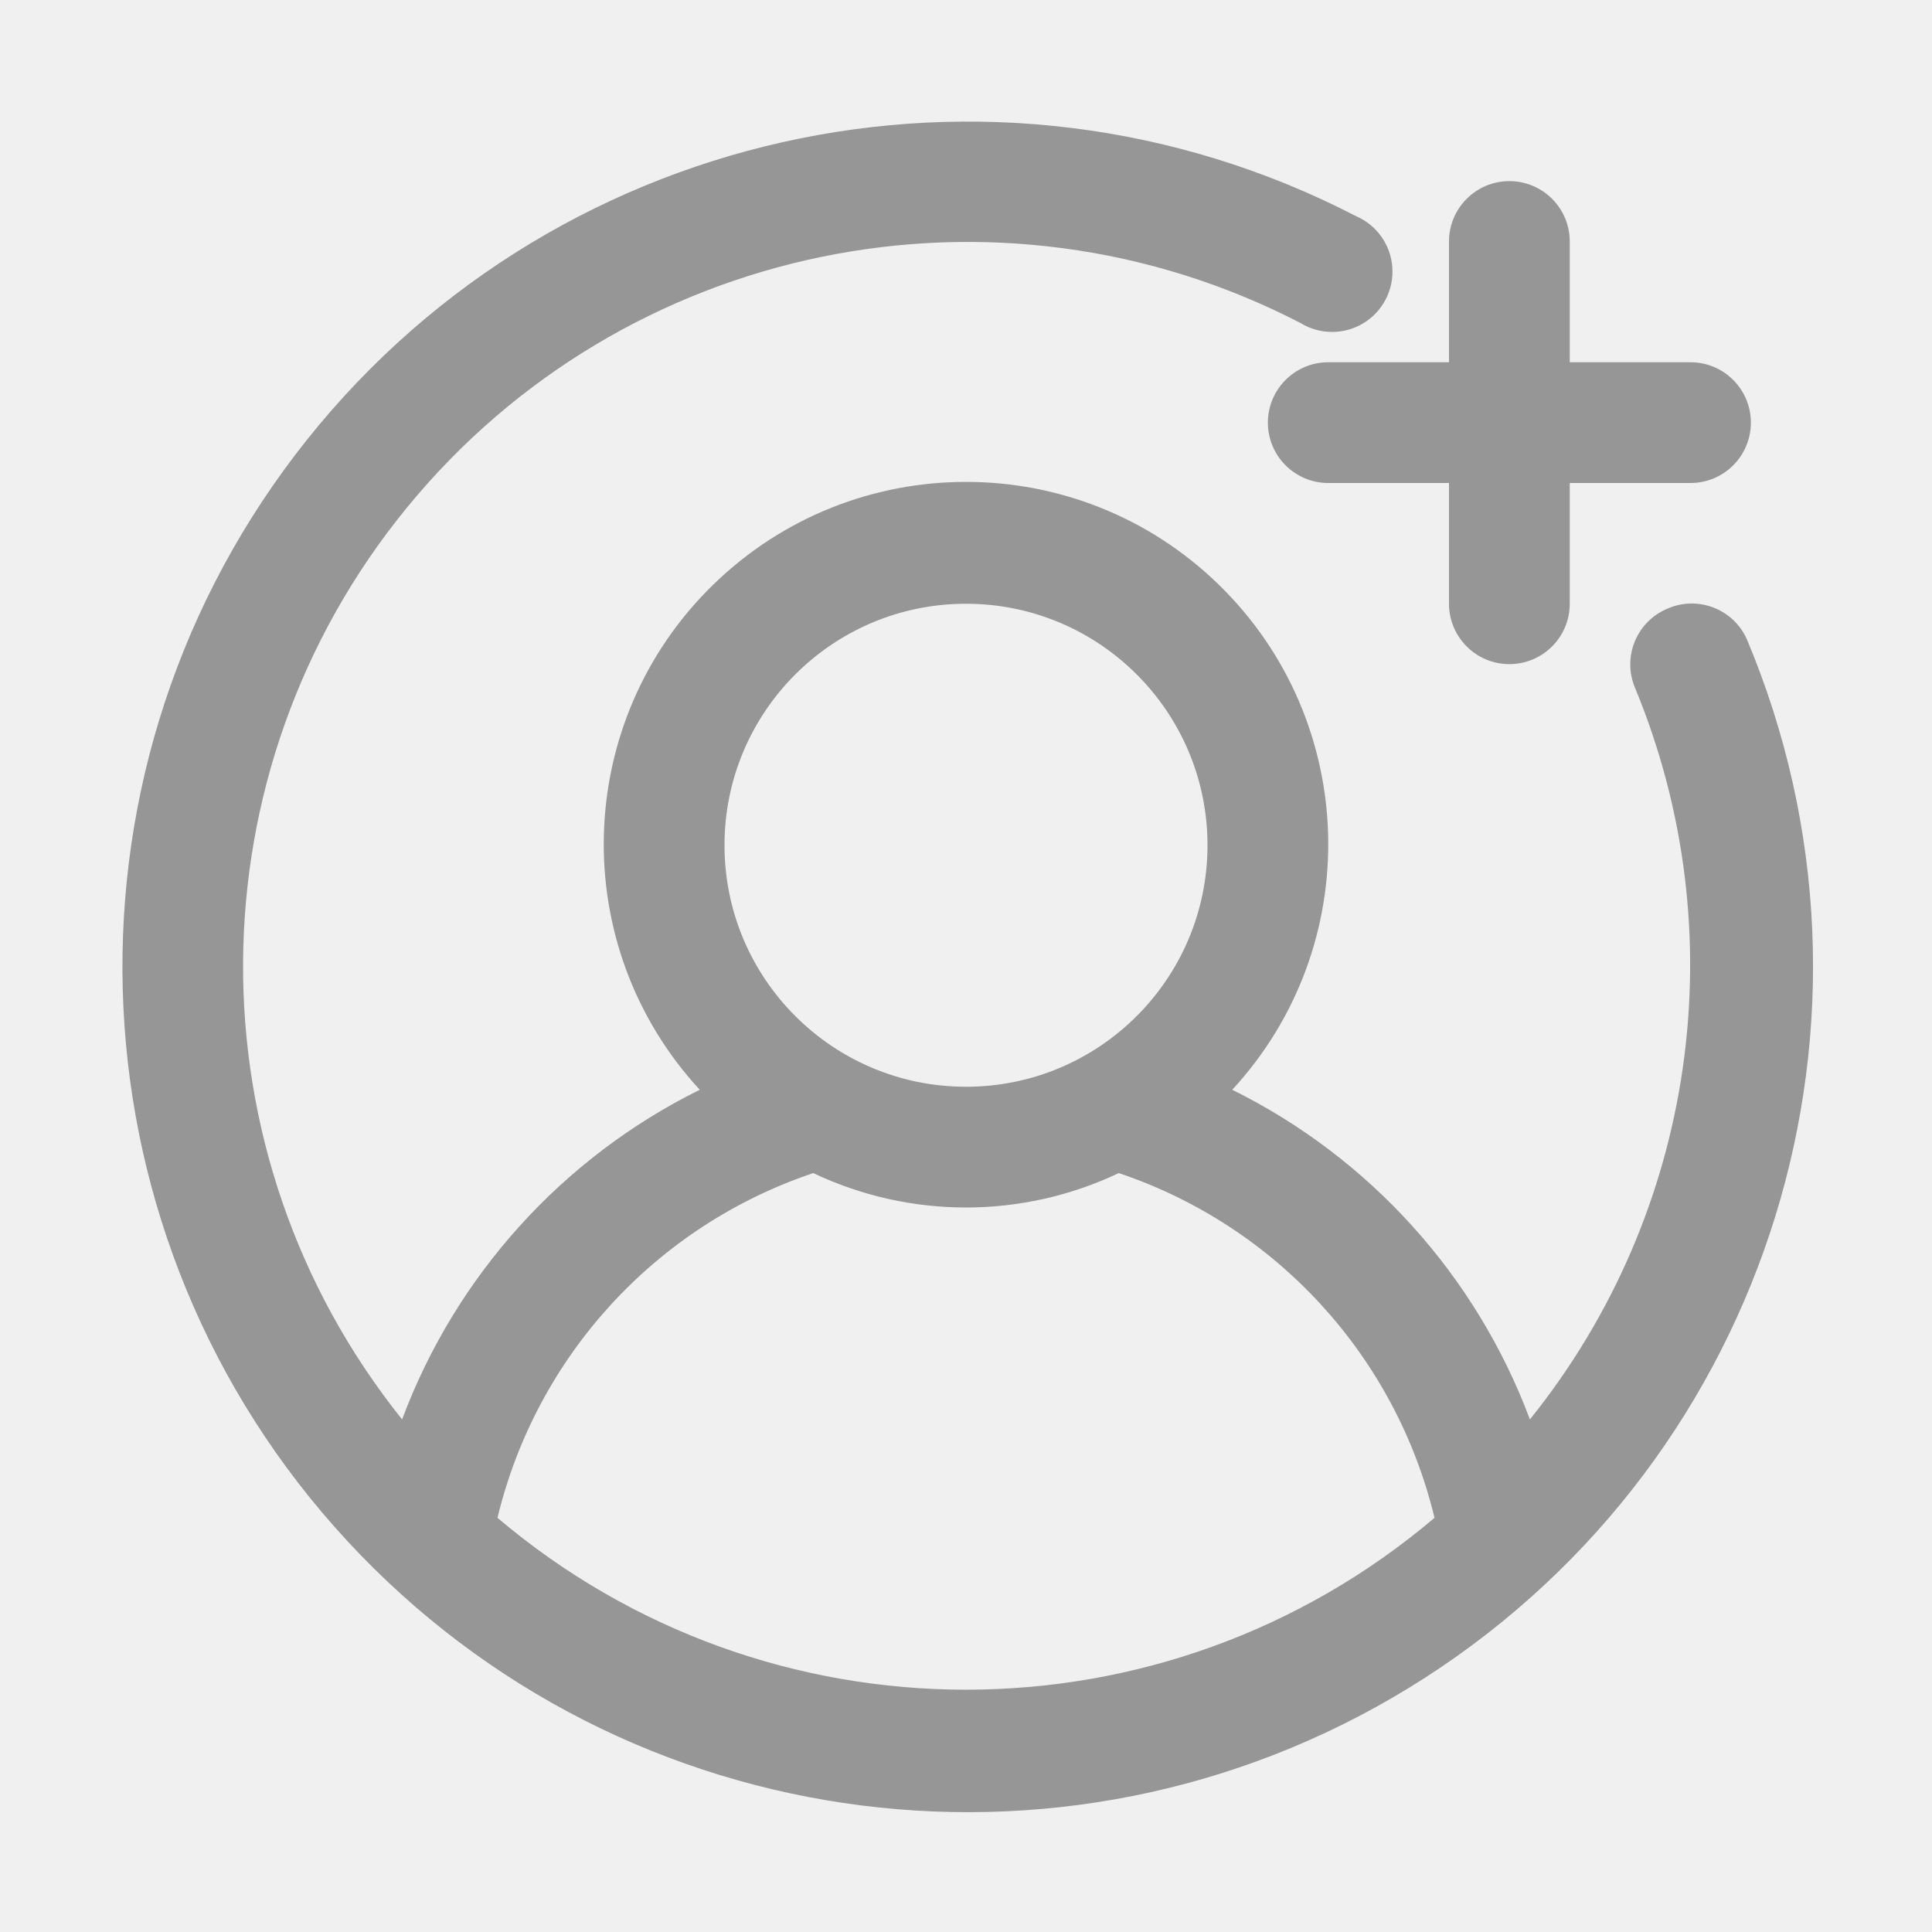
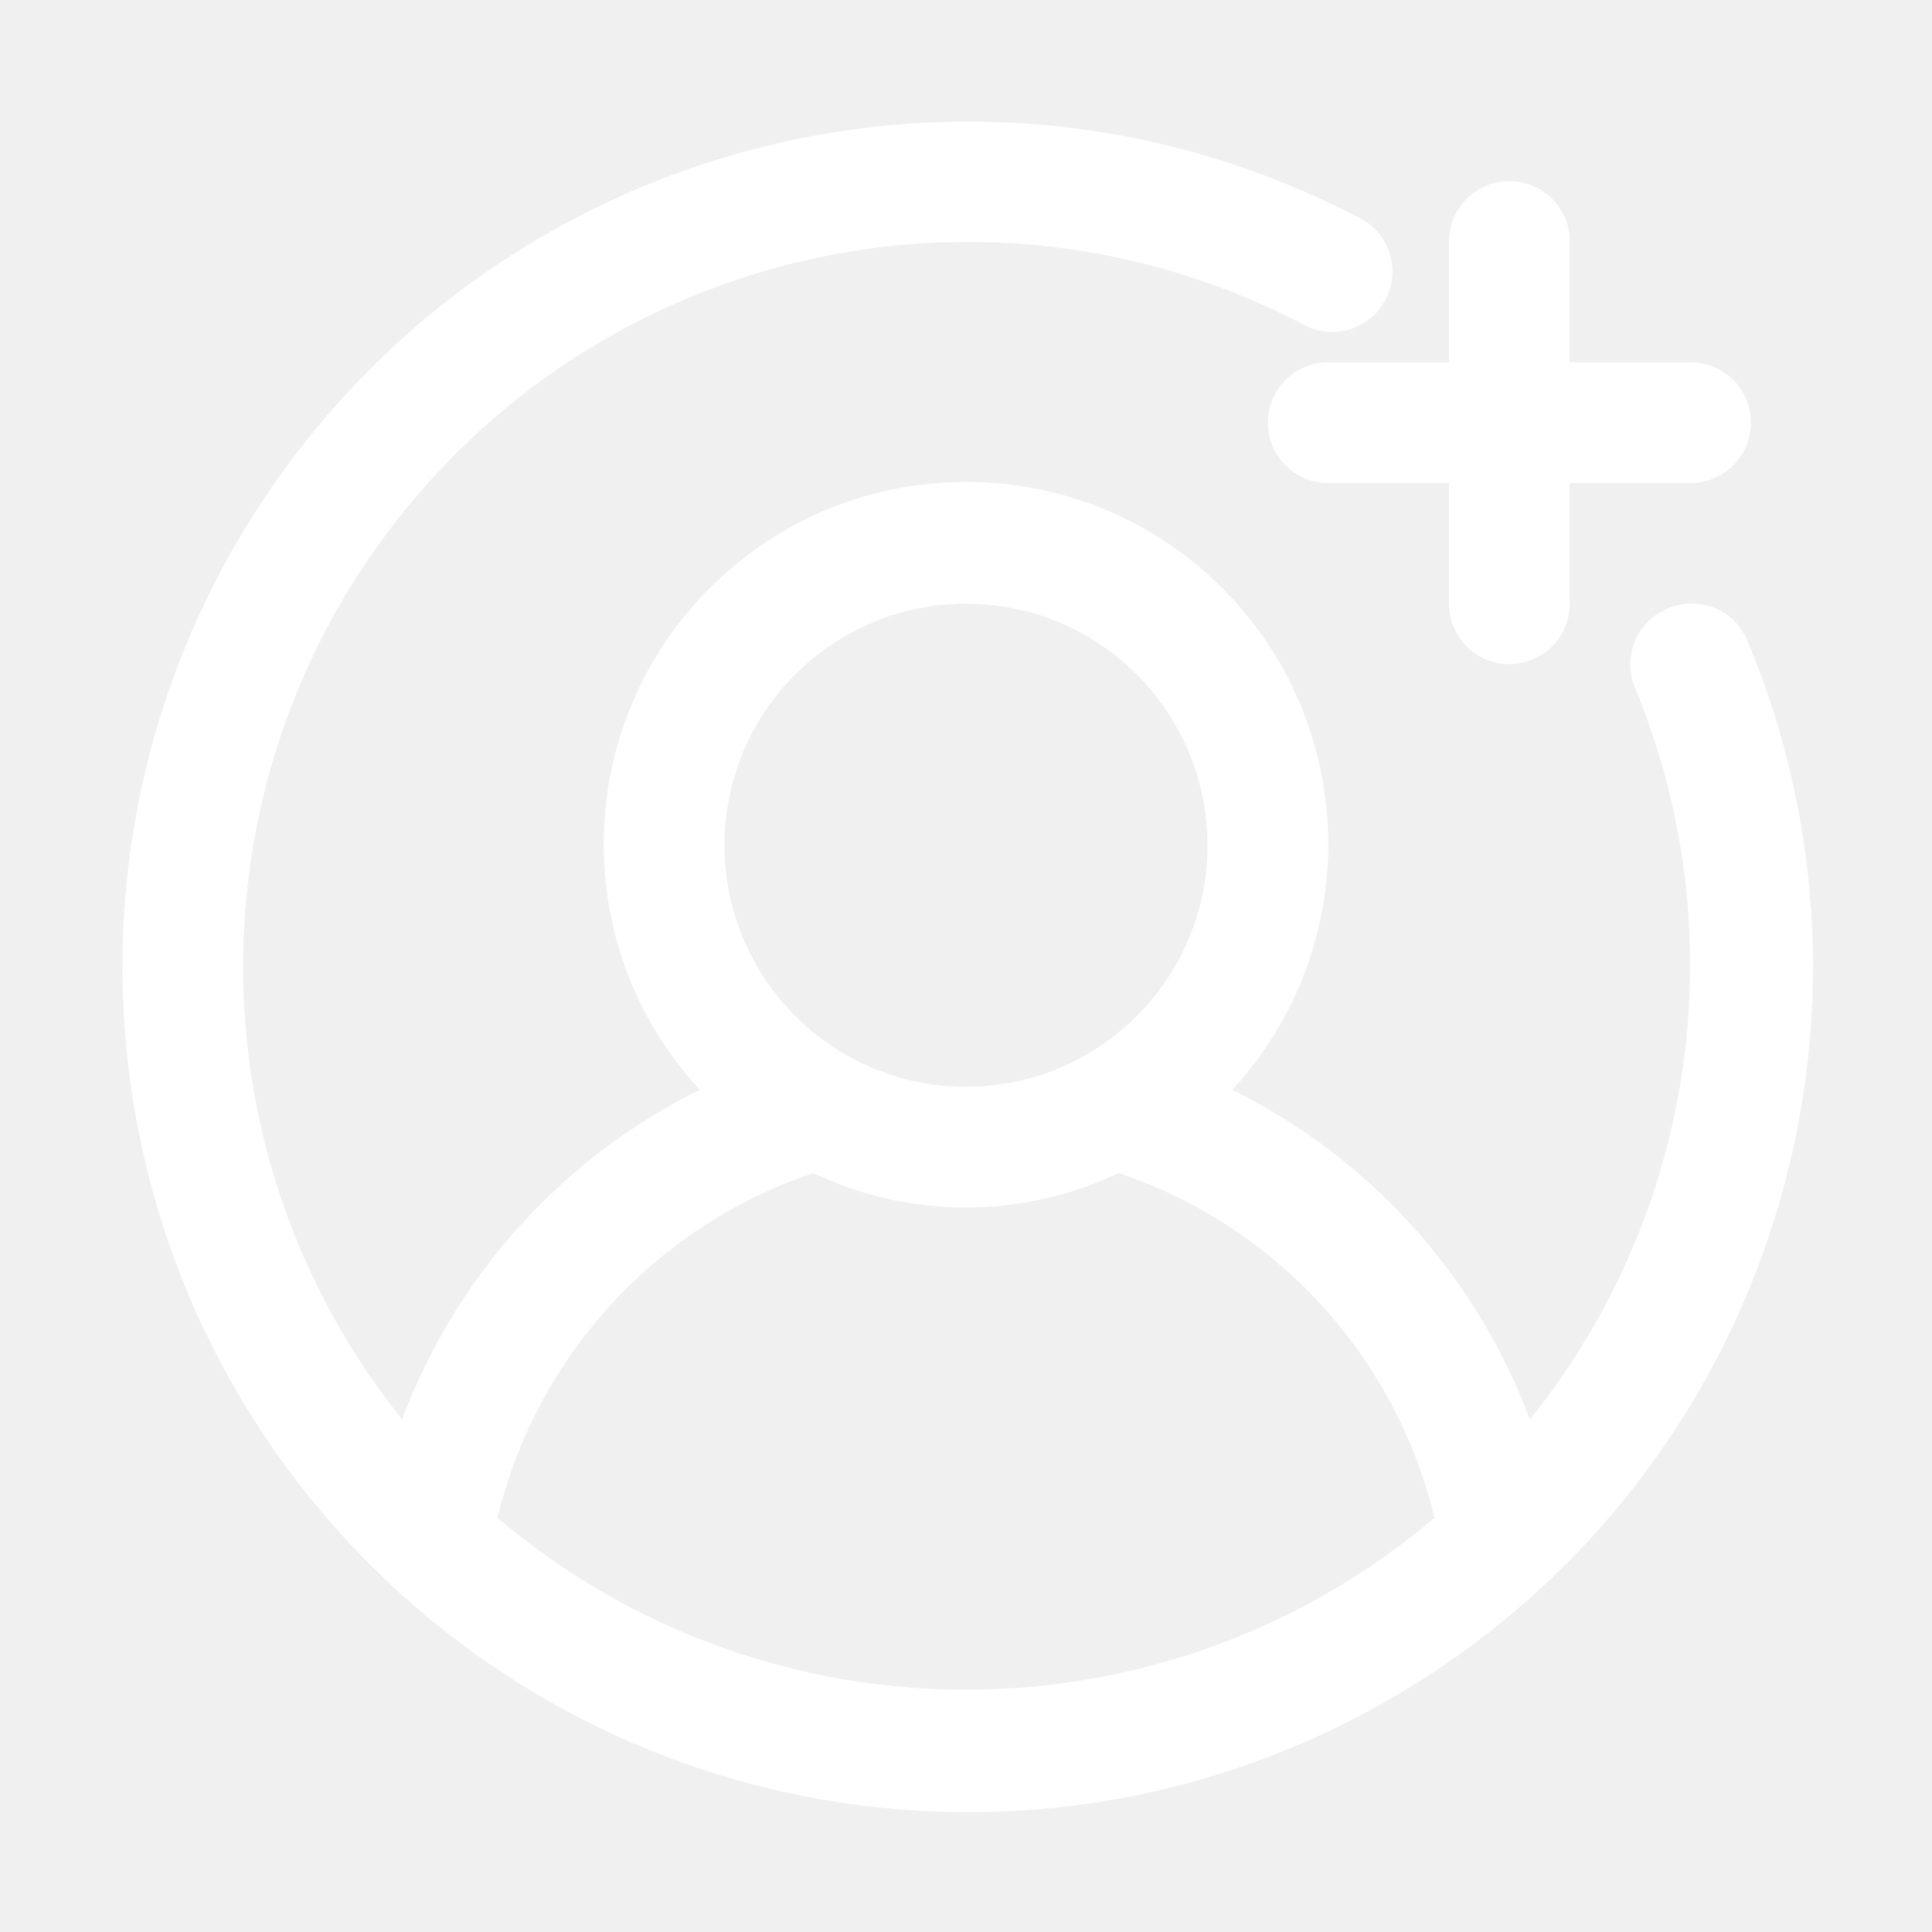
<svg xmlns="http://www.w3.org/2000/svg" viewBox="0 0 32 32" width="18pt" height="18pt">
-   <path d="m27.62 10.08a1 1 0 0 0 -.54 1.31 12 12 0 0 1 -1.74 12.12 10 10 0 0 0 -4.93-5.46 6 6 0 1 0 -8.82 0 10 10 0 0 0 -4.93 5.46 12 12 0 0 1 14.88-18.16 1 1 0 1 0 .92-1.77 14 14 0 1 0 6.47 7 1 1 0 0 0 -1.31-.5zm-11.62-.08a4 4 0 1 1 -4 4 4 4 0 0 1 4-4zm-7.76 15.14a8 8 0 0 1 5.23-5.71 5.9 5.9 0 0 0 5.06 0 8 8 0 0 1 5.23 5.71 12 12 0 0 1 -15.52 0z" fill="#969696" />
-   <path d="m22 6a1 1 0 0 0 0 2h2v2a1 1 0 0 0 2 0v-2h2a1 1 0 0 0 0-2h-2v-2a1 1 0 0 0 -2 0v2z" fill="#969696" />
+   <path d="m27.62 10.08a1 1 0 0 0 -.54 1.31 12 12 0 0 1 -1.74 12.12 10 10 0 0 0 -4.93-5.46 6 6 0 1 0 -8.82 0 10 10 0 0 0 -4.93 5.46 12 12 0 0 1 14.88-18.16 1 1 0 1 0 .92-1.77 14 14 0 1 0 6.47 7 1 1 0 0 0 -1.31-.5zm-11.62-.08a4 4 0 1 1 -4 4 4 4 0 0 1 4-4zm-7.76 15.14a8 8 0 0 1 5.23-5.71 5.9 5.9 0 0 0 5.06 0 8 8 0 0 1 5.23 5.71 12 12 0 0 1 -15.52 0z" fill="#FFFFFF" />
+   <path d="m22 6a1 1 0 0 0 0 2h2v2a1 1 0 0 0 2 0v-2h2a1 1 0 0 0 0-2h-2v-2a1 1 0 0 0 -2 0v2z" fill="#FFFFFF" />
</svg>
